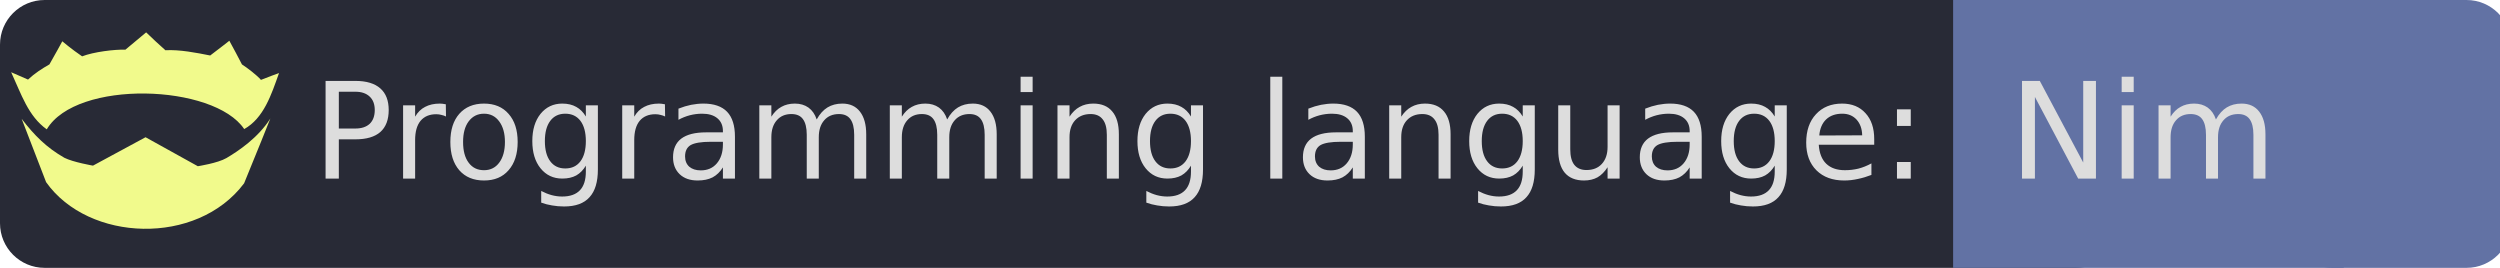
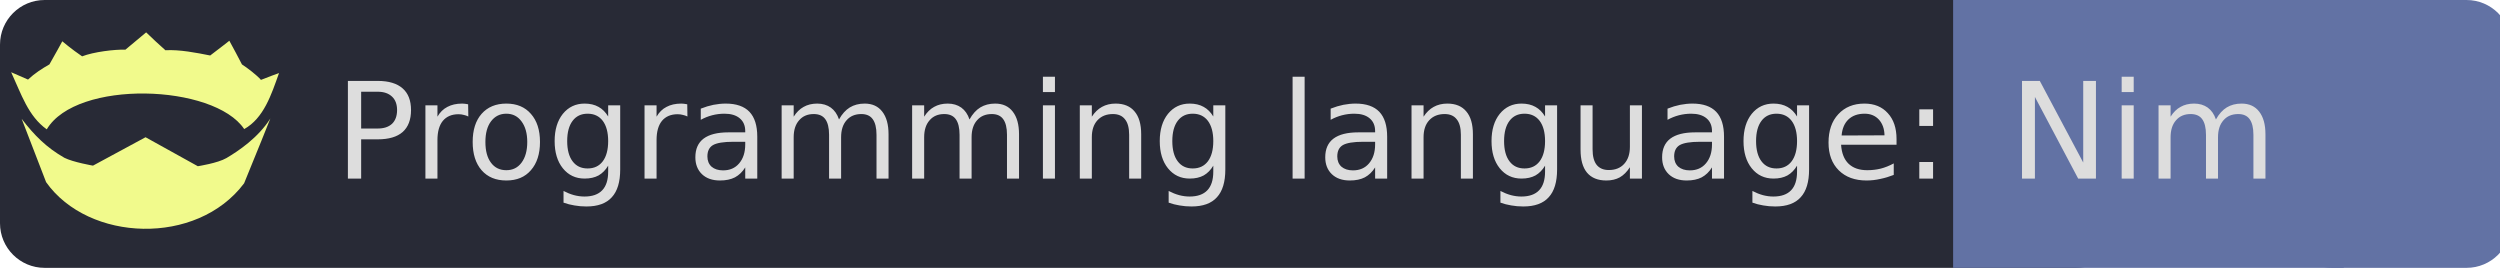
<svg xmlns="http://www.w3.org/2000/svg" width="224" height="24">
  <linearGradient id="m1" x2="0" y2="100%">
    <stop offset="0" stop-color="#212121" stop-opacity="0" />
    <stop offset="1" stop-opacity="0" />
  </linearGradient>
  <g mask="url(#m1)">
    <rect x="0" y="0" width="190" height="24" rx="4" ry="4" style="fill:#282A36" />
    <rect x="175" y="0" width="35" height="24" style="fill:#6272a4" />
    <rect x="205" y="0" width="20" height="24" rx="4" ry="4" style="fill:#6272a4" />
    <path fill="url(#m1)" d="M0 0h224v24H0z" />
  </g>
  <g font-family="DejaVu Sans,Verdana,Geneva,sans-serif">
    <g font-size="12" fill="#282a36">
-       <text x="28" y="16" fill="#DDD">Programming language:</text>
+       <text x="30" y="16" fill="#DDD">Programming language:</text>
    </g>
    <g font-size="12" fill="#282a36">
      <text x="180" y="16" fill="#DDD">Nim</text>
    </g>
  </g>
  <svg role="img" viewBox="0 0 222 24">
    <path fill="#f1fa8c" d="M12.095 2.9s-.92.778-1.857 1.55c-.964-.032-2.856.199-3.88.598C5.412 4.408 4.582 3.7 4.582 3.7s-.709 1.305-1.154 2.07c-.662.377-1.325.8-1.917 1.36C.824 6.84.026 6.482 0 6.471c.911 1.966 1.524 3.935 3.19 5.119 2.654-4.483 14.983-4.07 17.691-.025 1.75-.977 2.43-3.078 3.119-5.018-.075.026-1.012.362-1.619.61-.363-.423-1.217-1.072-1.702-1.385a96.008 96.008 0 00-1.131-2.122s-.794.632-1.715 1.322c-1.243-.246-2.747-.544-4.012-.47A52.988 52.988 0 0112.095 2.9z M.942 10.65l2.189 5.671c3.801 5.366 13.508 5.739 17.74.104 1.001-2.415 2.352-5.808 2.352-5.808-1.086 1.721-2.852 2.909-3.94 3.549-.774.453-2.558.727-2.558.727l-4.684-2.597-4.71 2.545s-1.761-.303-2.558-.701c-1.608-.919-2.69-2.004-3.83-3.49z" />
  </svg>
</svg>
